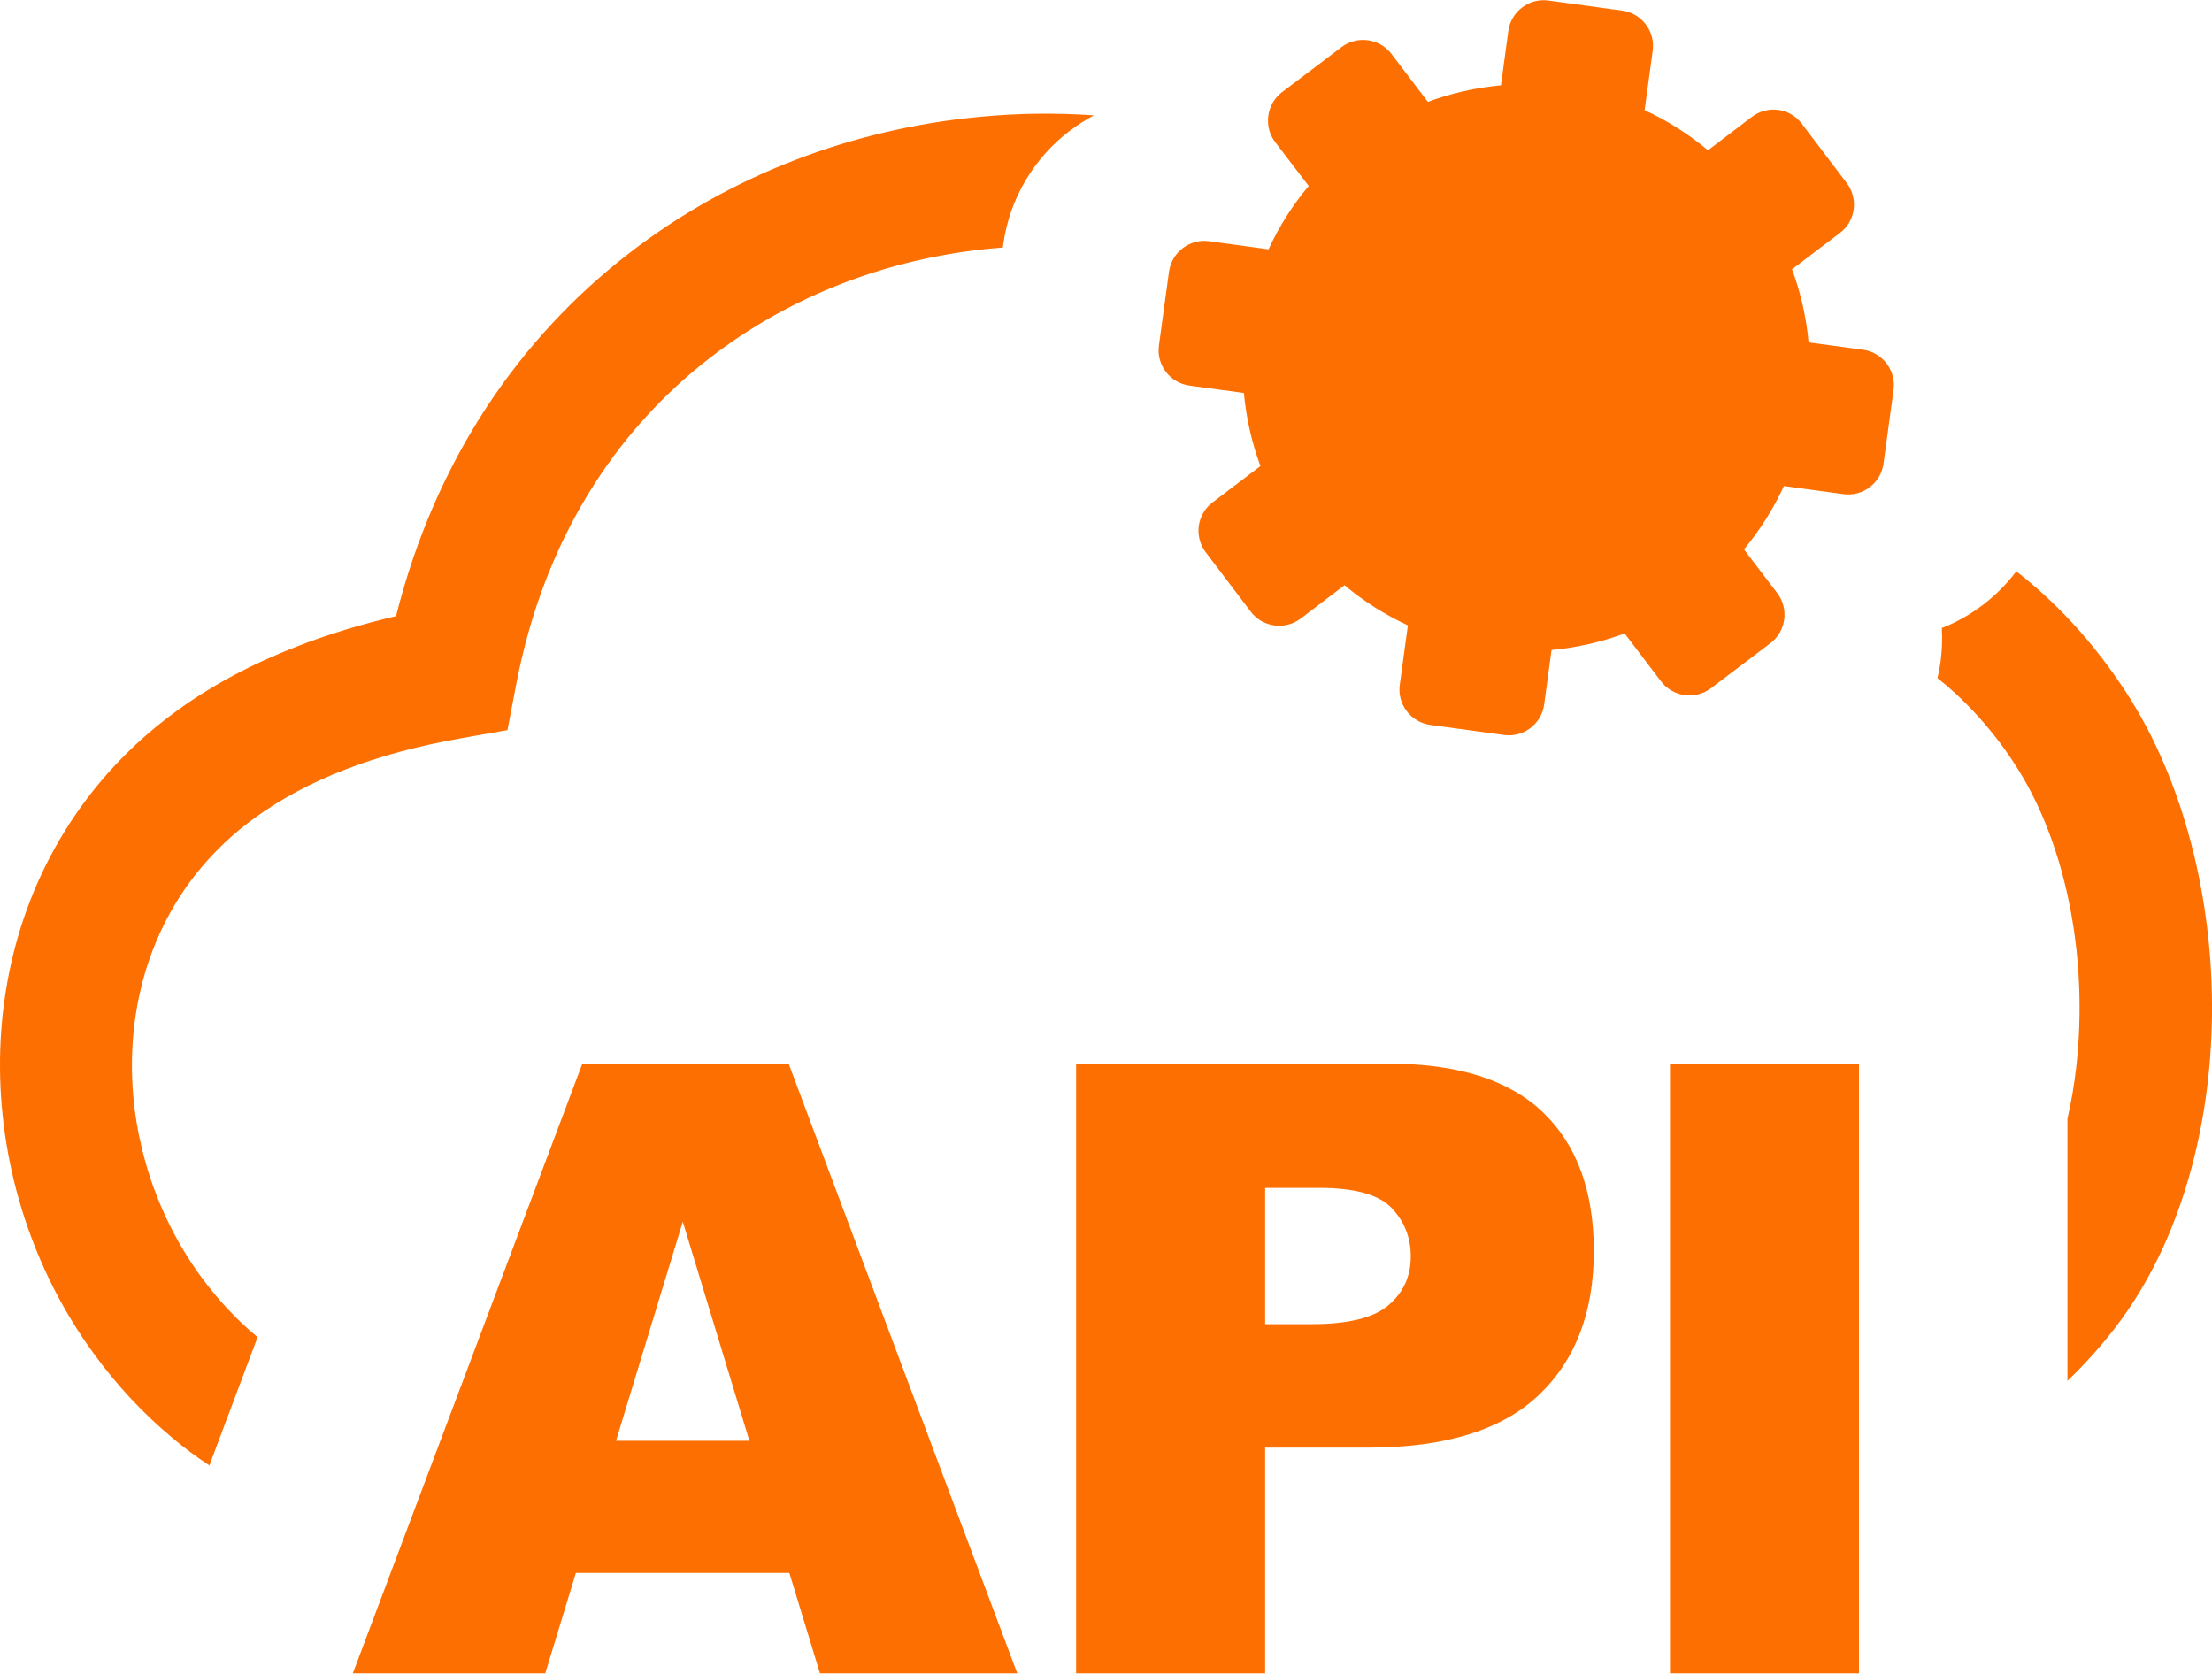
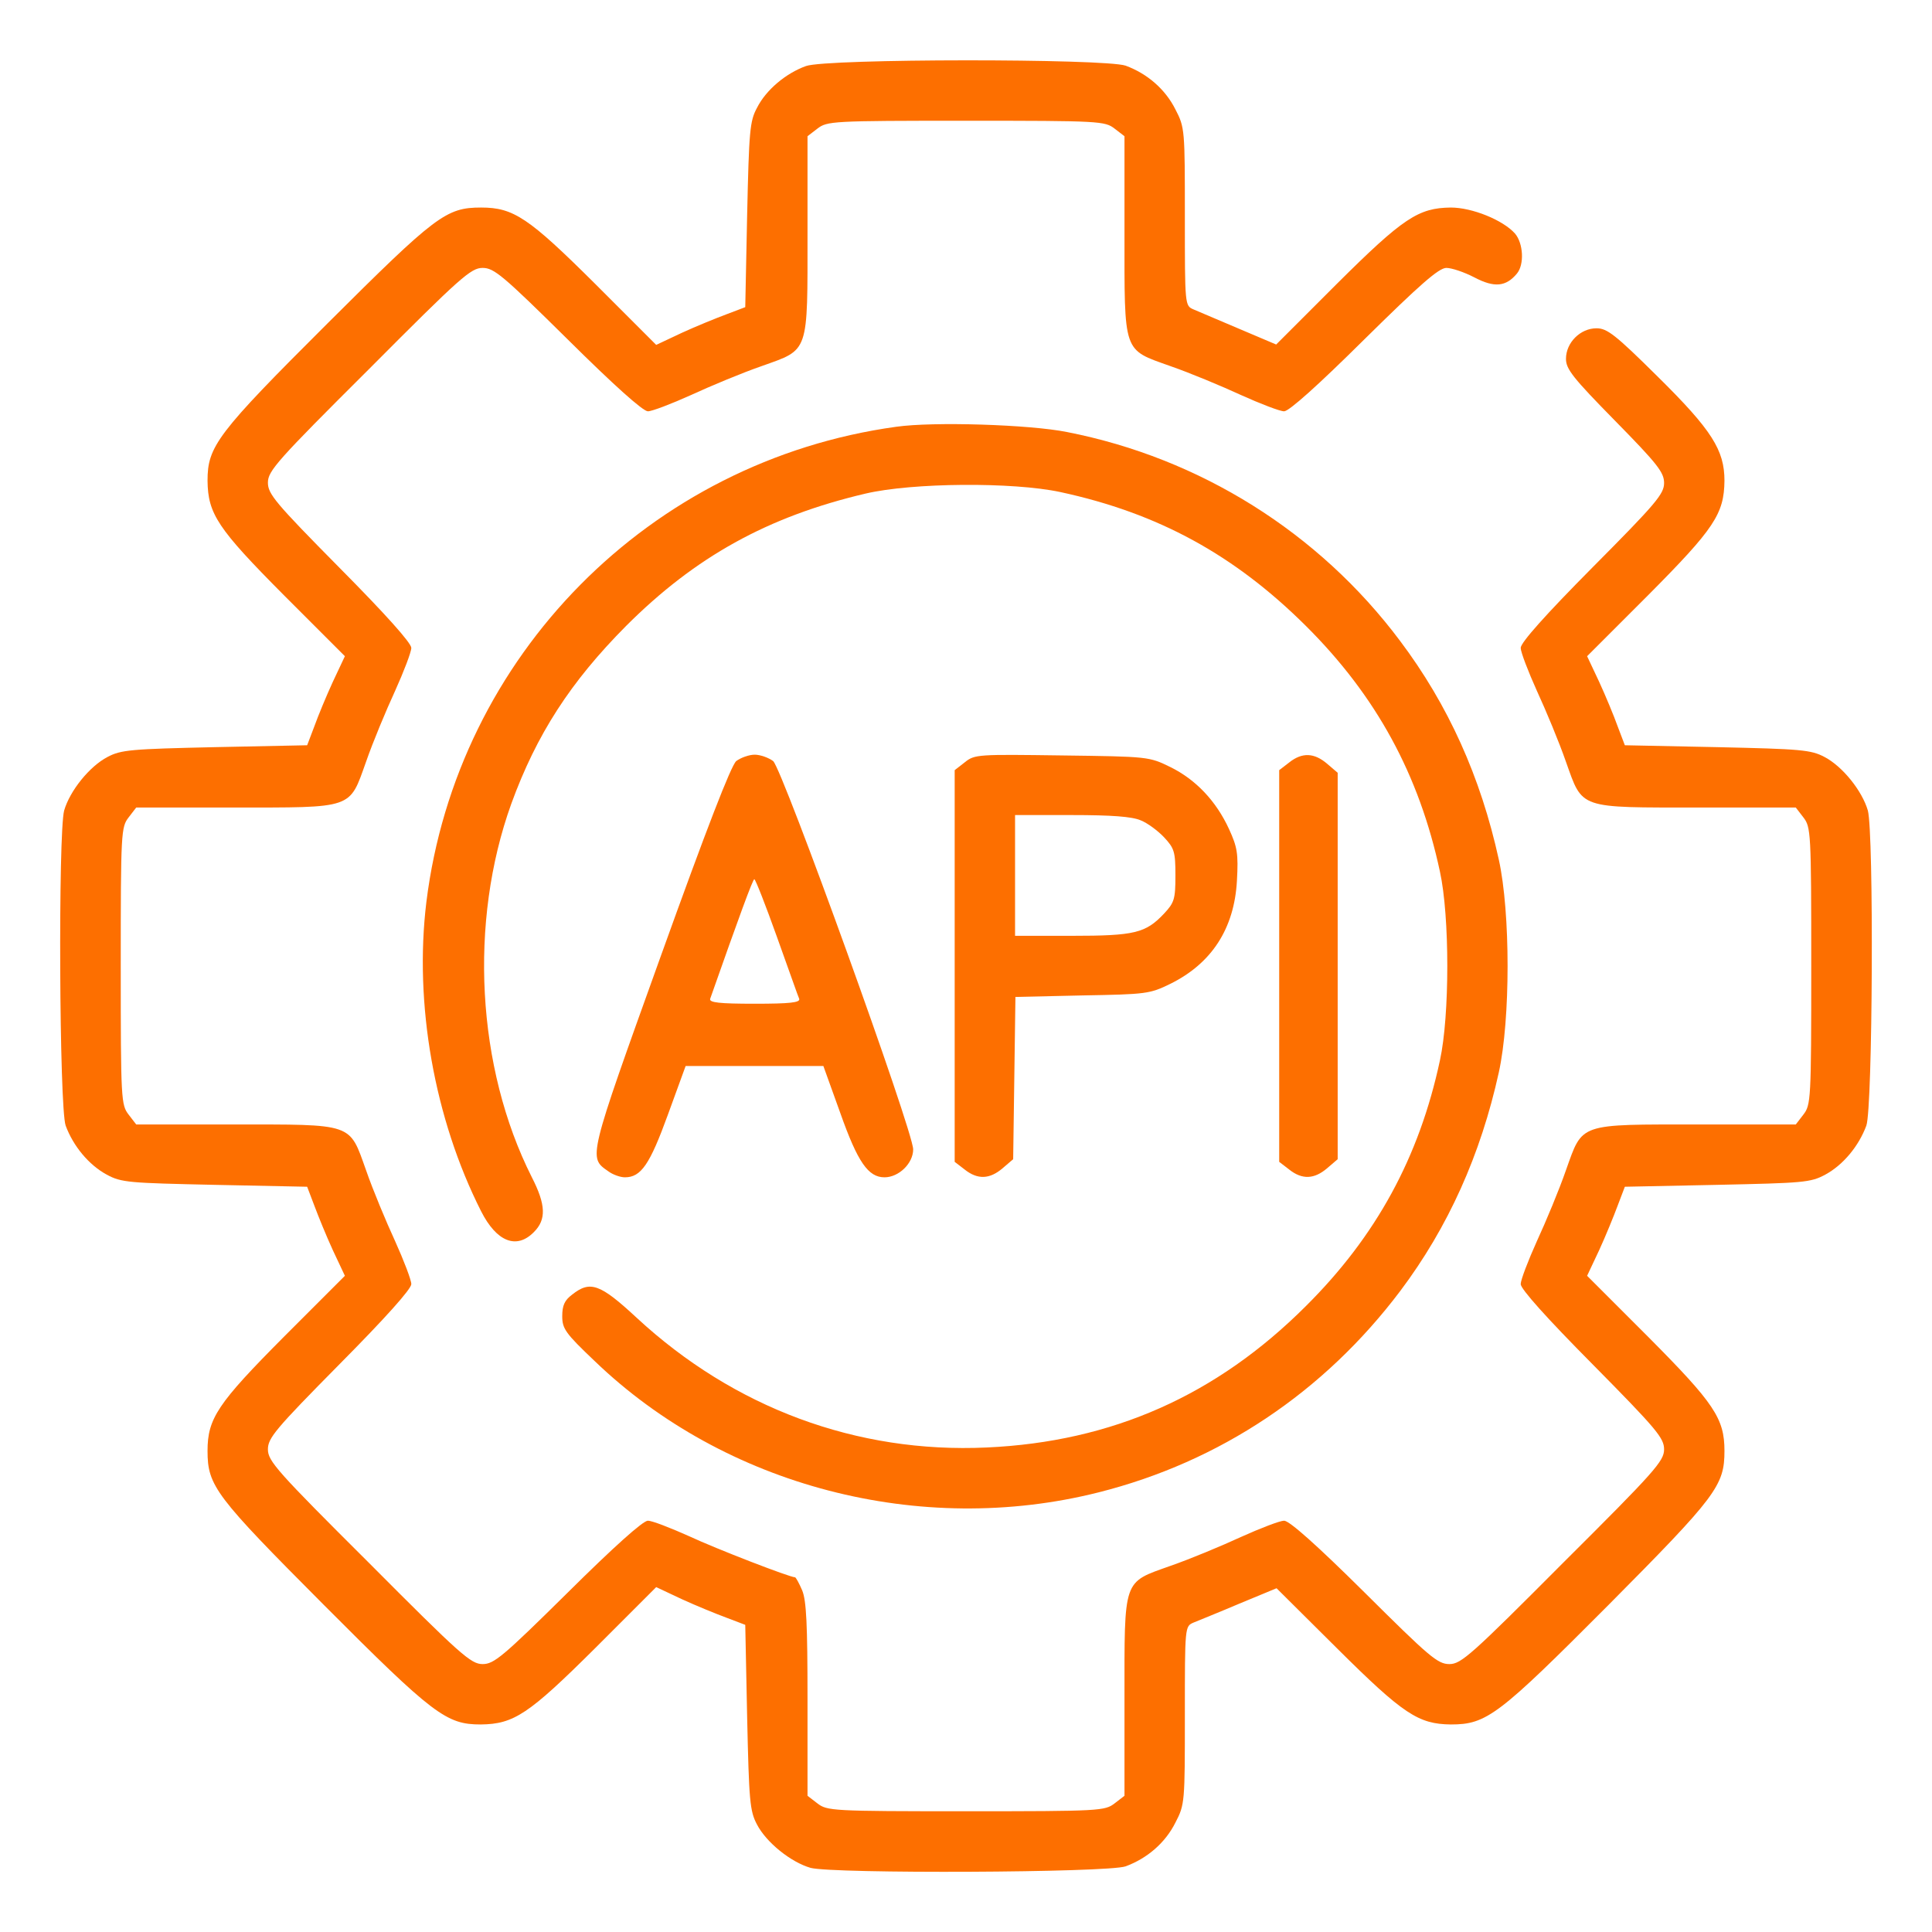
- <svg xmlns="http://www.w3.org/2000/svg" viewBox="0 0 122.88 92.96">
-   <path d="M100.09,6.87l2.5,3.3c0.66,0.87,0.49,2.12-0.38,2.77l-2.66,2.02c0.48,1.29,0.79,2.65,0.92,4.06l3.03,0.41 c1.08,0.15,1.84,1.15,1.69,2.23l-0.56,4.1c-0.15,1.08-1.15,1.84-2.23,1.69l-3.3-0.45c-0.59,1.28-1.34,2.46-2.22,3.52l1.85,2.43 c0.66,0.87,0.49,2.12-0.38,2.78l-3.3,2.5c-0.87,0.66-2.12,0.49-2.78-0.38l-2.02-2.66c-1.29,0.48-2.66,0.79-4.06,0.92l-0.41,3.03 c-0.15,1.08-1.15,1.84-2.23,1.69l-4.1-0.56c-1.08-0.15-1.84-1.15-1.69-2.23l0.45-3.3c-1.28-0.59-2.46-1.34-3.52-2.23l-2.43,1.85 c-0.87,0.66-2.12,0.49-2.78-0.38l-2.5-3.3c-0.66-0.87-0.49-2.12,0.38-2.77l2.66-2.02c-0.48-1.29-0.79-2.65-0.92-4.06l-3.03-0.41 c-1.08-0.15-1.84-1.15-1.69-2.23l0.56-4.1c0.15-1.08,1.15-1.84,2.23-1.69l3.3,0.45c0.59-1.28,1.34-2.46,2.23-3.52L70.84,7.9 c-0.66-0.87-0.49-2.12,0.38-2.78l3.3-2.5c0.87-0.66,2.12-0.49,2.78,0.38l2.02,2.66c1.29-0.48,2.66-0.79,4.06-0.92l0.41-3.02 c0.15-1.08,1.15-1.84,2.23-1.69l4.1,0.56c1.08,0.15,1.84,1.15,1.69,2.23l-0.45,3.3c1.28,0.59,2.46,1.34,3.52,2.23l2.43-1.85 C98.19,5.83,99.44,6,100.09,6.87L100.09,6.87L100.09,6.87z M55.71,13.75c-0.23,0.02-0.46,0.04-0.69,0.06 c-5.63,0.54-11.1,2.59-15.62,6.1c-5.23,4.05-9.2,10.11-10.73,18.14l-0.48,2.51L25.69,41c-2.45,0.43-4.64,1.02-6.56,1.77 c-1.86,0.72-3.52,1.61-4.97,2.66c-1.16,0.84-2.16,1.78-3.01,2.8c-2.63,3.15-3.85,7.1-3.82,11.1c0.03,4.06,1.35,8.16,3.79,11.53 c0.91,1.25,1.96,2.4,3.16,3.4l0.03,0.02l-2.68,7.13c-0.71-0.47-1.4-0.98-2.04-1.52c-1.68-1.4-3.15-2.99-4.4-4.72 C1.84,70.57,0.04,64.95,0,59.35c-0.04-5.66,1.72-11.29,5.52-15.85c1.23-1.48,2.68-2.84,4.34-4.04c1.93-1.4,4.14-2.58,6.64-3.55 c1.72-0.67,3.56-1.23,5.5-1.68c2.2-8.74,6.89-15.47,12.92-20.14c5.64-4.37,12.43-6.92,19.42-7.59c2.13-0.21,4.29-0.24,6.43-0.09 c-0.47,0.25-0.91,0.53-1.33,0.85l-0.03,0.02c-1.93,1.47-3.32,3.7-3.68,6.3L55.71,13.75L55.71,13.75z M43.85,87.38H31.99l-1.7,5.58 H19.6l12.75-33.87h11.46l12.7,33.87H45.55L43.85,87.38L43.85,87.38z M41.63,80.04l-3.7-12.17l-3.71,12.17H41.63L41.63,80.04z M59.78,59.09h17.41c3.79,0,6.64,0.9,8.52,2.7c1.88,1.8,2.83,4.38,2.83,7.71c0,3.42-1.04,6.1-3.09,8.03 c-2.06,1.93-5.21,2.89-9.43,2.89h-5.74v12.54h-10.5V59.09L59.78,59.09z M70.28,73.56h2.58c2.03,0,3.46-0.35,4.28-1.06 c0.82-0.7,1.23-1.6,1.23-2.7c0-1.06-0.36-1.96-1.07-2.7c-0.71-0.74-2.05-1.11-4.02-1.11h-3V73.56L70.28,73.56z M92.77,59.09h10.5 v33.87h-10.5V59.09L92.77,59.09z M112.01,31.74c1.07,0.83,2.09,1.77,3.07,2.82c1.07,1.15,2.08,2.45,3.03,3.9 c3.2,4.92,4.84,11.49,4.77,17.92c-0.07,6.31-1.77,12.59-5.25,17.21c-0.84,1.11-1.77,2.15-2.78,3.12V62.15 c0.43-1.87,0.65-3.84,0.67-5.83c0.06-5.07-1.18-10.16-3.59-13.86c-0.69-1.07-1.45-2.03-2.25-2.89c-0.65-0.7-1.34-1.34-2.05-1.9 c0.07-0.3,0.13-0.6,0.17-0.9c0.08-0.62,0.11-1.25,0.07-1.88c0.82-0.32,1.58-0.75,2.26-1.27l0.03-0.02 C110.86,33.06,111.48,32.44,112.01,31.74L112.01,31.74z M85.89,12.37c4.45,0.61,7.57,4.71,6.96,9.17 c-0.61,4.45-4.71,7.57-9.17,6.96c-4.45-0.61-7.57-4.71-6.96-9.17S81.44,11.76,85.89,12.37L85.89,12.37L85.89,12.37z" fill="#FD6F00" />
+ <svg xmlns="http://www.w3.org/2000/svg" width="512px" height="512px" viewBox="0 0 512 512">
+   <g transform="translate(0,512) scale(0.1,-0.1)" fill="#FD6F00" stroke="none">
+     <path d="M2136 4945 c-53 -19 -106 -63 -130 -111 -19 -35 -21 -61 -26 -284 l-5 -244 -50 -19 c-27 -10 -81 -32 -118 -49 l-68 -32 -162 162 c-176 175 -216 202 -302 202 -93 0 -120 -21 -408 -308 -292 -291 -317 -325 -317 -416 1 -88 27 -127 202 -303 l162 -162 -32 -68 c-17 -37 -39 -90 -49 -118 l-19 -50 -244 -5 c-223 -5 -249 -7 -285 -26 -48 -25 -100 -90 -115 -142 -16 -59 -13 -787 4 -835 20 -54 61 -104 109 -130 39 -21 58 -22 287 -27 l244 -5 19 -50 c10 -27 32 -81 49 -118 l32 -68 -162 -162 c-175 -176 -202 -216 -202 -302 0 -93 21 -120 308 -408 291 -292 325 -317 416 -317 88 1 127 27 303 202 l162 162 68 -32 c37 -17 91 -39 118 -49 l50 -19 5 -244 c5 -223 7 -249 26 -285 25 -48 90 -100 142 -115 59 -16 787 -13 835 4 57 21 105 62 132 116 25 48 25 54 25 285 0 235 0 235 23 245 12 5 67 27 121 50 l99 41 161 -160 c175 -174 215 -200 301 -201 95 0 126 24 417 316 287 289 308 317 308 409 0 86 -27 126 -202 302 l-162 162 32 68 c17 37 39 91 49 118 l19 50 244 5 c229 5 248 6 287 27 48 26 89 76 109 130 17 48 20 776 4 835 -15 52 -67 117 -115 142 -36 19 -62 21 -285 26 l-244 5 -19 50 c-10 28 -32 81 -49 118 l-32 68 162 162 c175 176 201 215 202 303 0 81 -33 134 -178 277 -111 110 -133 127 -161 127 -43 0 -81 -38 -81 -81 0 -27 18 -50 130 -164 113 -115 130 -137 130 -165 0 -29 -21 -54 -190 -224 -124 -125 -190 -199 -190 -213 0 -11 20 -63 43 -114 24 -52 59 -136 77 -188 45 -126 31 -121 354 -121 l255 0 20 -26 c20 -26 21 -38 21 -394 0 -356 -1 -368 -21 -394 l-20 -26 -255 0 c-323 0 -309 5 -354 -121 -18 -52 -53 -136 -77 -188 -23 -51 -43 -103 -43 -114 0 -13 69 -90 190 -212 171 -173 190 -196 190 -226 0 -31 -24 -58 -268 -301 -244 -245 -270 -268 -301 -268 -31 0 -53 19 -225 190 -125 124 -199 190 -213 190 -11 0 -63 -20 -114 -43 -52 -24 -136 -59 -188 -77 -126 -45 -121 -31 -121 -354 l0 -255 -26 -20 c-26 -20 -38 -21 -394 -21 -356 0 -368 1 -394 21 l-26 20 0 255 c0 200 -3 262 -14 289 -8 19 -17 35 -19 35 -14 0 -208 75 -281 109 -49 22 -98 41 -109 41 -13 0 -91 -70 -212 -190 -173 -171 -196 -190 -226 -190 -31 0 -58 24 -301 268 -244 243 -268 270 -268 301 0 30 19 53 190 226 121 122 190 199 190 212 0 11 -20 63 -43 114 -24 52 -59 136 -77 188 -45 126 -31 121 -354 121 l-255 0 -20 26 c-20 26 -21 38 -21 394 0 356 1 368 21 394 l20 26 255 0 c323 0 309 -5 354 121 18 52 53 136 77 188 23 51 43 103 43 114 0 13 -69 90 -190 212 -171 173 -190 196 -190 226 0 31 24 58 268 301 243 244 270 268 301 268 30 0 53 -19 226 -190 122 -121 199 -190 212 -190 11 0 63 20 114 43 52 24 136 59 188 77 126 45 121 31 121 354 l0 255 26 20 c26 20 38 21 394 21 356 0 368 -1 394 -21 l26 -20 0 -255 c0 -323 -5 -309 121 -354 52 -18 136 -53 188 -77 51 -23 103 -43 114 -43 13 0 90 69 212 190 148 146 198 190 218 190 14 0 47 -11 74 -25 53 -28 84 -25 113 10 20 24 17 80 -5 106 -32 36 -114 69 -170 69 -86 -1 -126 -27 -302 -202 l-161 -161 -99 42 c-54 23 -108 46 -120 51 -23 10 -23 10 -23 245 0 231 0 237 -25 285 -27 54 -75 95 -132 116 -56 19 -791 19 -847 -1z" />
+     <path d="M2375 3989 c-653 -90 -1164 -607 -1245 -1259 -33 -270 21 -575 145 -820 41 -81 94 -102 140 -55 33 33 32 72 -6 146 -146 290 -167 675 -54 989 67 184 157 323 304 471 183 183 375 290 635 351 124 29 390 31 516 4 260 -56 462 -167 651 -355 186 -185 300 -394 355 -651 26 -119 26 -381 0 -500 -55 -257 -169 -466 -355 -651 -237 -237 -514 -360 -846 -375 -345 -16 -670 105 -928 344 -97 90 -123 99 -171 61 -20 -15 -26 -29 -26 -57 0 -33 8 -45 86 -119 345 -332 863 -467 1335 -348 322 81 598 266 800 534 127 169 213 361 261 579 31 140 31 424 0 564 -48 219 -134 410 -262 580 -215 287 -530 484 -882 553 -99 20 -355 28 -453 14z" />
+     <path d="M1951 3103 c-14 -13 -77 -175 -201 -520 -193 -537 -191 -530 -138 -567 12 -9 32 -16 44 -16 43 0 66 34 114 166 l47 129 183 0 182 0 45 -125 c46 -130 74 -170 117 -170 38 0 76 37 76 74 0 49 -346 1007 -371 1029 -12 9 -34 17 -49 17 -15 0 -37 -8 -49 -17z m108 -466 c30 -83 56 -158 59 -164 3 -10 -25 -13 -118 -13 -93 0 -121 3 -118 13 76 216 113 317 117 317 3 0 30 -69 60 -153z" />
+     <path d="M2557 3100 l-27 -21 0 -519 0 -519 26 -20 c35 -28 67 -26 101 3 l28 24 3 215 3 215 177 4 c170 3 179 4 234 31 109 54 169 146 176 273 4 72 1 89 -21 137 -34 74 -88 131 -155 164 -57 28 -59 28 -287 31 -223 3 -232 3 -258 -18z m466 -154 c18 -7 46 -28 62 -45 27 -29 30 -38 30 -101 0 -63 -3 -72 -30 -101 -49 -52 -78 -59 -245 -59 l-150 0 0 160 0 160 150 0 c106 0 160 -4 183 -14z" />
+     <path d="M3416 3099 l-26 -20 0 -519 0 -519 26 -20 c35 -28 67 -26 101 3 l28 24 0 512 0 512 -28 24 c-34 29 -66 31 -101 3z" />
+   </g>
</svg>
